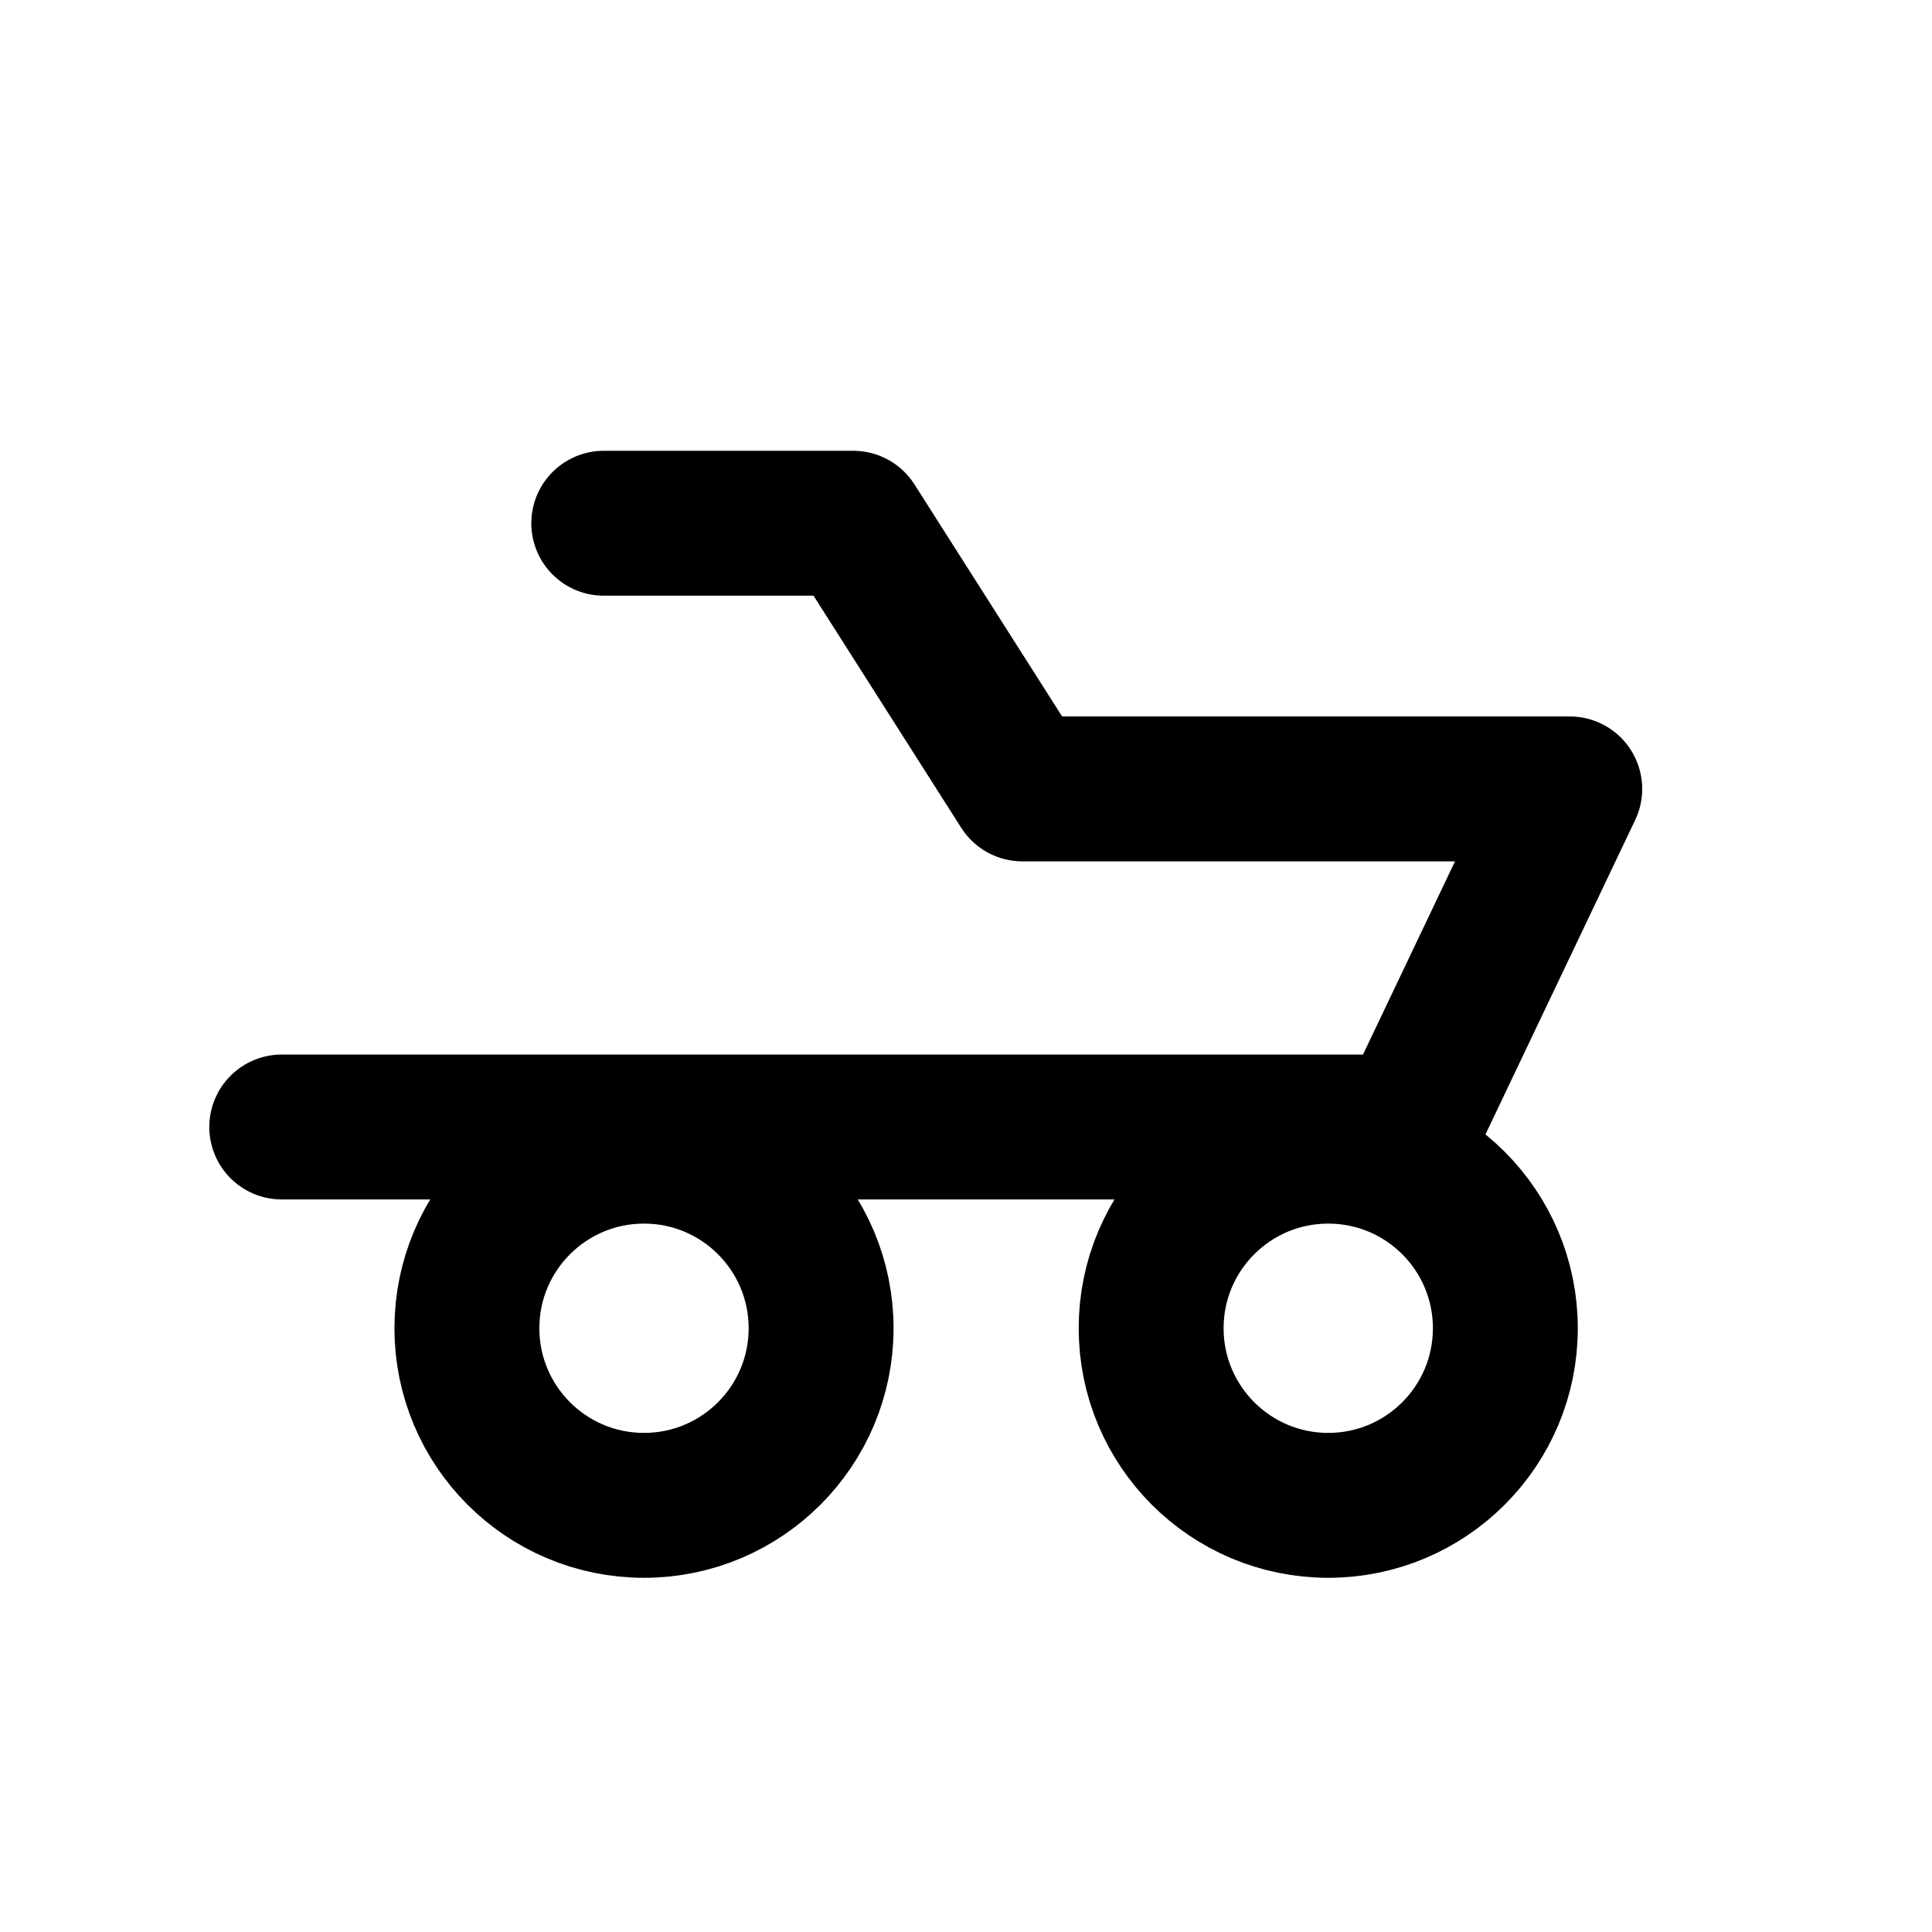
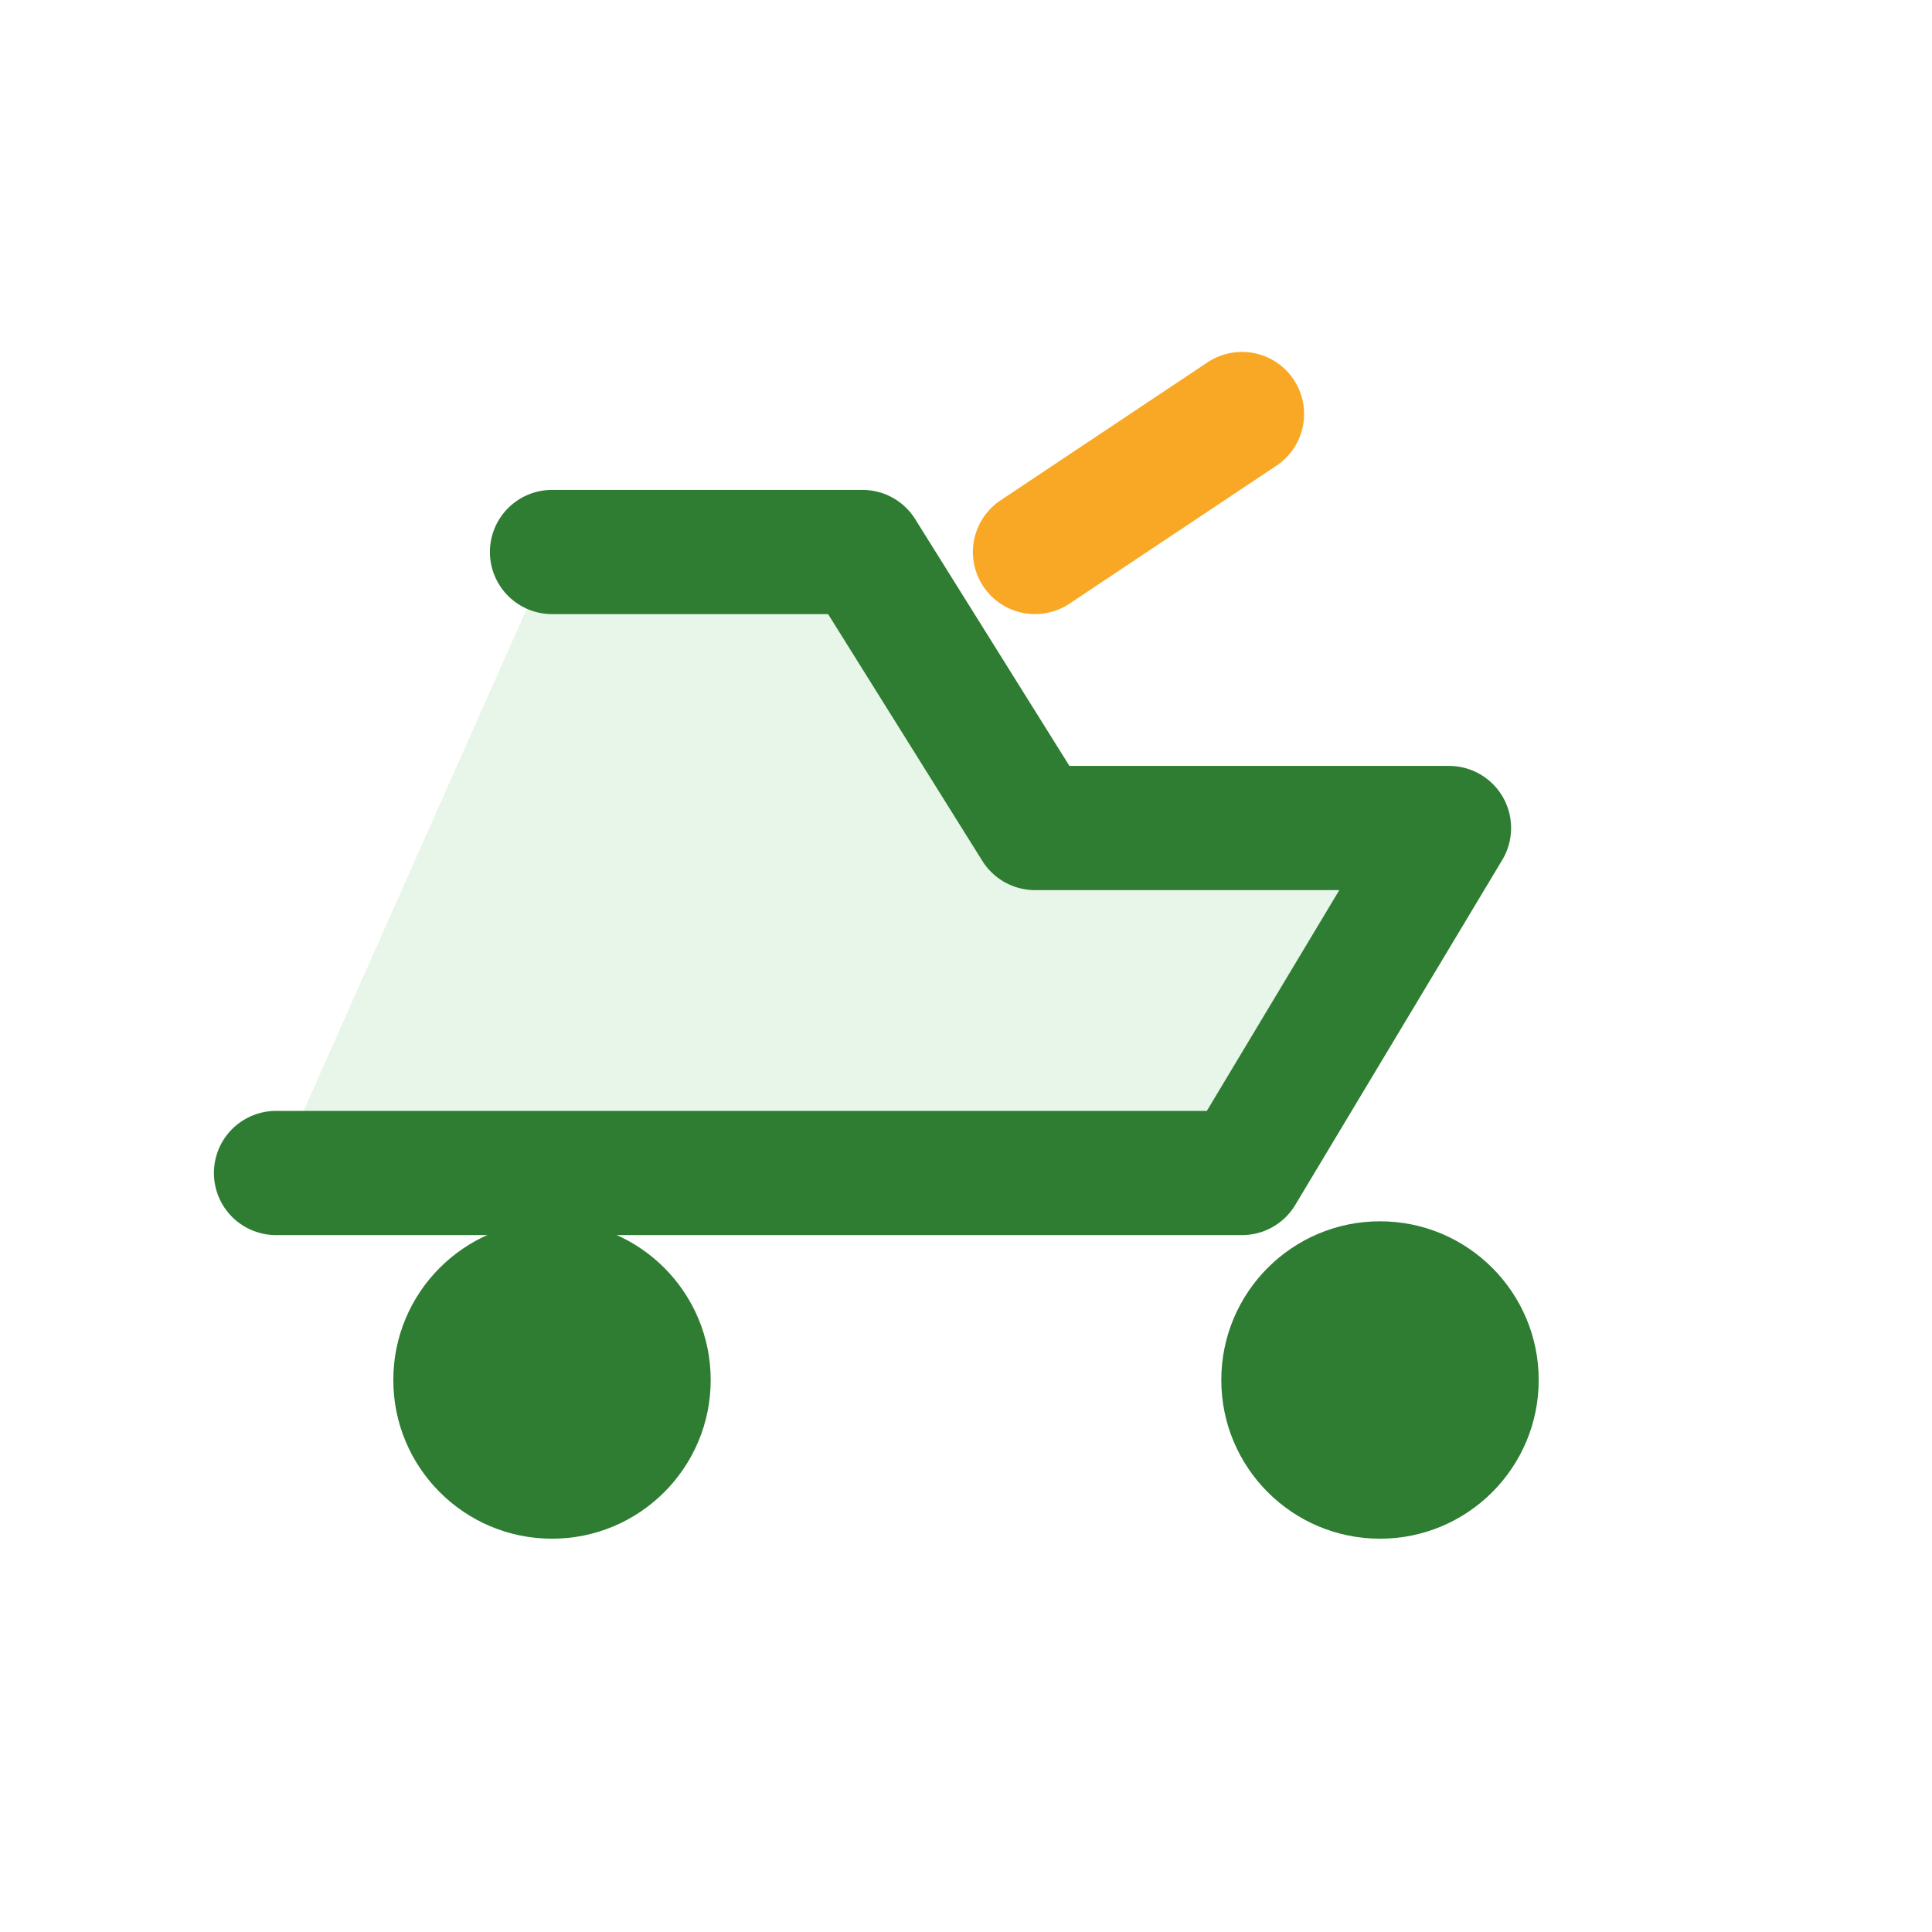
- <svg xmlns="http://www.w3.org/2000/svg" width="24" height="24" viewBox="0 0 24 24" fill="none">
-   <circle cx="8" cy="16.5" r="2.2" stroke="currentColor" stroke-width="1.8" />
-   <circle cx="16.5" cy="16.5" r="2.2" stroke="currentColor" stroke-width="1.8" />
-   <path d="M3.5 14h14l2-4.2h-6.8l-2.1-3.3H7.5" stroke="currentColor" stroke-width="1.8" stroke-linecap="round" stroke-linejoin="round" />
+ <svg xmlns="http://www.w3.org/2000/svg" width="28" height="28" viewBox="0 0 28 28" fill="none" role="img" aria-label="ผู้ให้บริการ">
+   <circle cx="8" cy="20" r="2.3" fill="#2E7D32" />
+   <circle cx="20" cy="20" r="2.3" fill="#2E7D32" />
+   <path d="M4 17h14l3-5h-6l-2.5-4H8" fill="#E8F5E9" stroke="#2E7D32" stroke-width="1.8" stroke-linecap="round" stroke-linejoin="round" />
+   <path d="M15 8l3-2" stroke="#F9A825" stroke-width="1.8" stroke-linecap="round" />
</svg>
